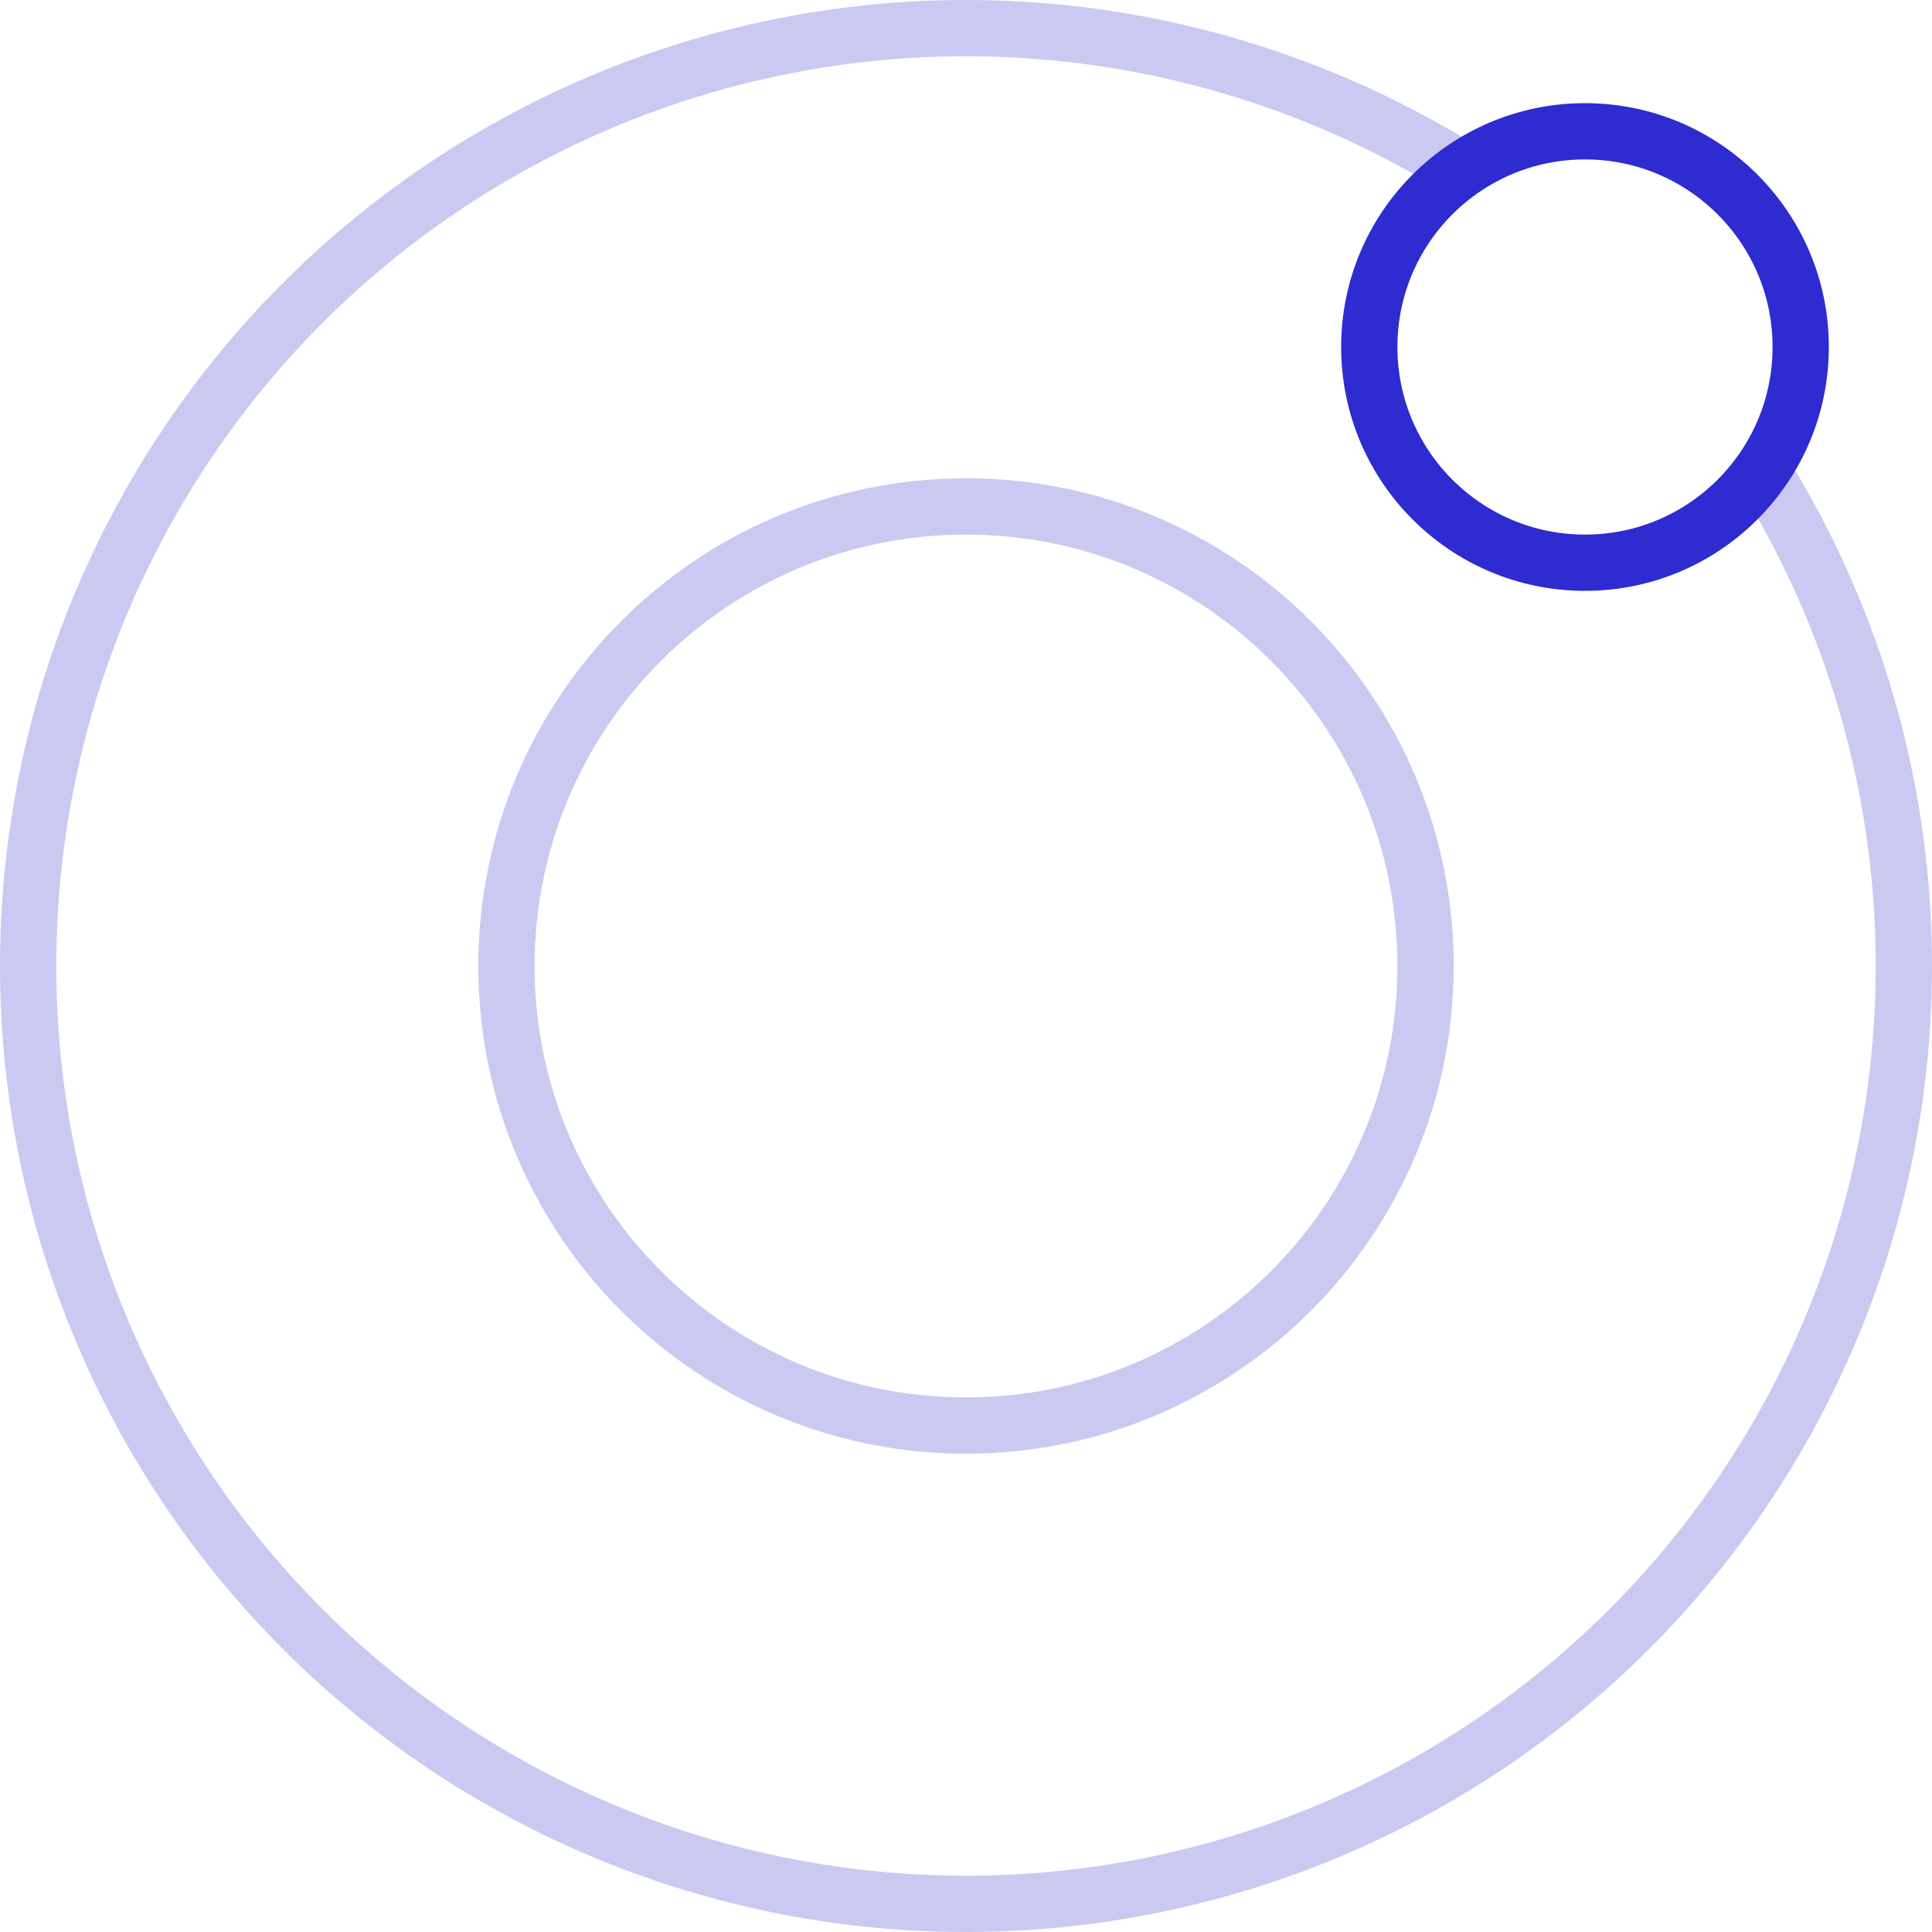
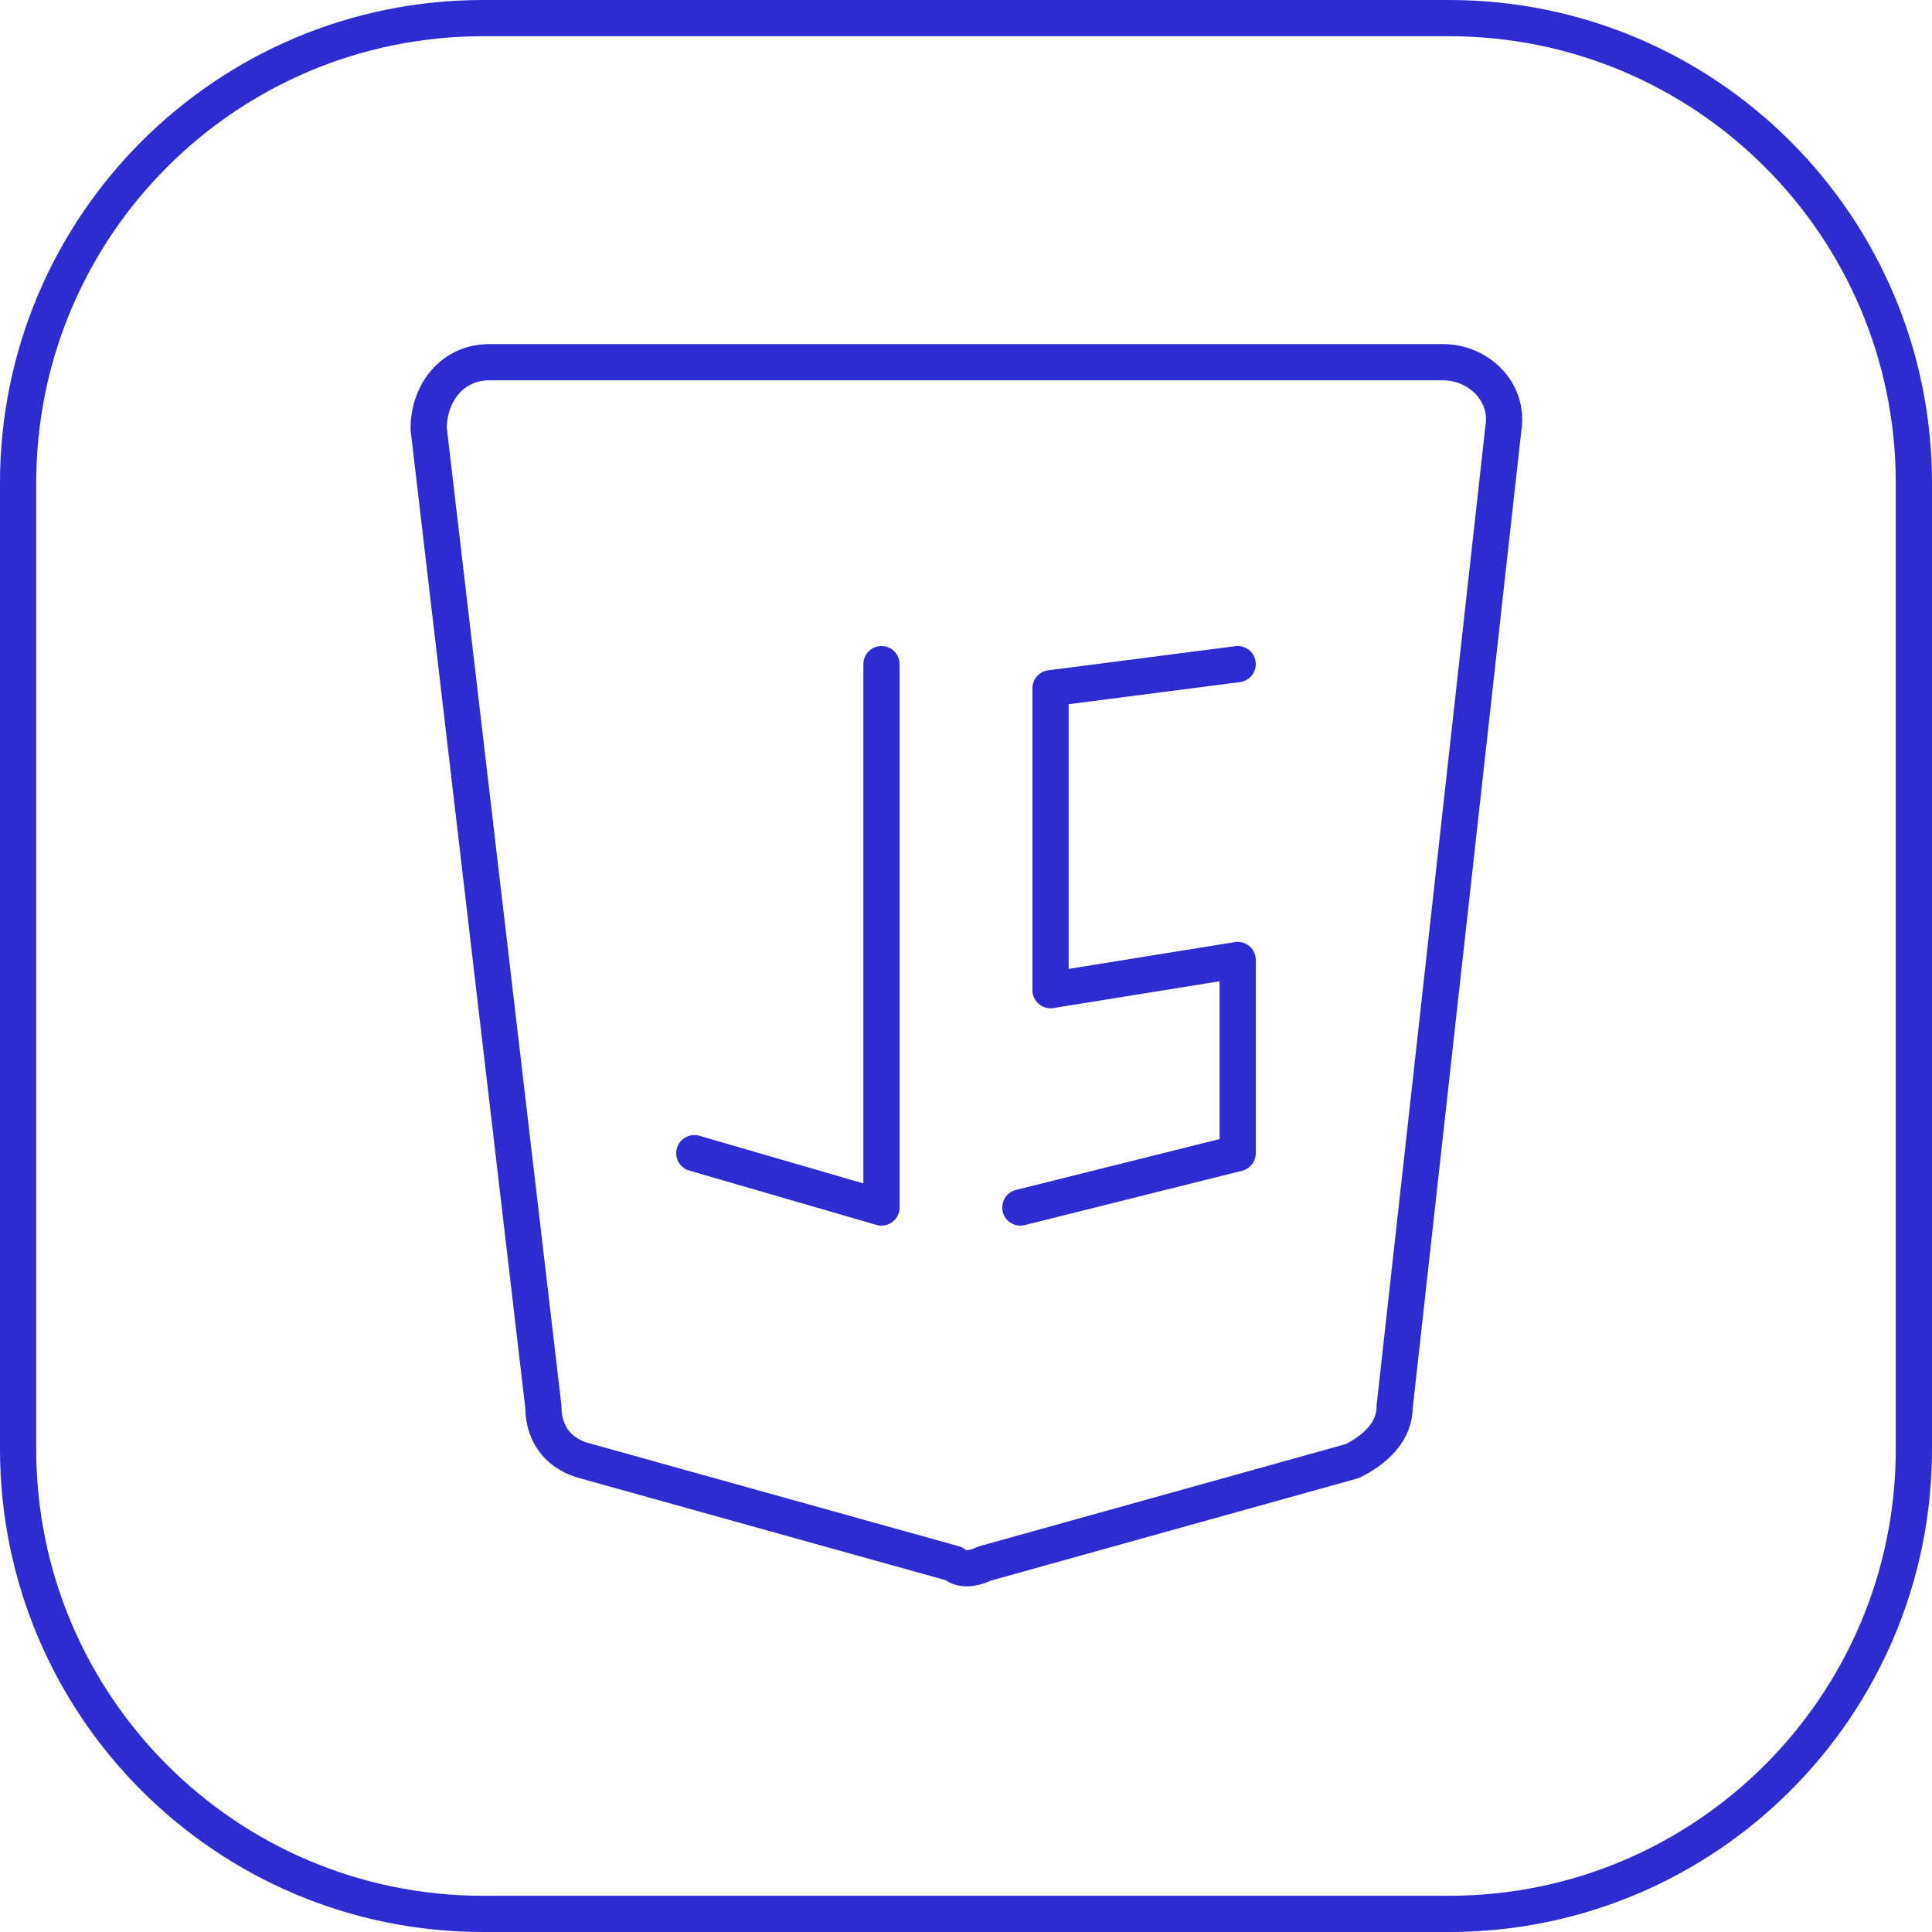
- <svg xmlns="http://www.w3.org/2000/svg" width="103" height="103" viewBox="0 0 103 103" fill="none">
-   <path d="M93.583 24.499C100.241 34.876 102.83 47.347 100.853 59.516C98.876 71.686 92.473 82.696 82.873 90.432C73.273 98.168 61.153 102.085 48.842 101.429C36.53 100.774 24.895 95.593 16.17 86.881C7.446 78.169 2.248 66.541 1.575 54.23C0.901 41.92 4.8 29.794 12.522 20.183C20.245 10.572 31.246 4.153 43.412 2.158C55.579 0.164 68.054 2.735 78.44 9.378" stroke="#9695E7" stroke-opacity="0.5" stroke-width="3" />
-   <circle cx="51.5" cy="51.5" r="24.5" stroke="#9695E7" stroke-opacity="0.5" stroke-width="3" />
-   <circle cx="84.5" cy="18.5" r="11.5" stroke="#2E2BD0" stroke-width="3" />
+ <svg xmlns="http://www.w3.org/2000/svg" width="80" height="80" viewBox="0 0 80 80" fill="none">
+   <rect x="0.75" y="0.75" width="78.5" height="78.5" rx="19.25" stroke="#2E2BD0" stroke-width="1.5" />
+   <path d="M20.25 14.999H59.75C61.25 14.999 62.5 16.25 62.25 17.75L57.75 58.249C57.75 59.249 57 59.999 56 60.499L40.75 64.749C40.25 64.999 39.75 64.999 39.5 64.749L24.25 60.499C23.25 60.249 22.5 59.499 22.5 58.249L17.75 17.75C17.75 16.25 18.75 14.999 20.25 14.999Z" stroke="#2E2BD0" stroke-width="1.5" stroke-miterlimit="10" stroke-linecap="round" stroke-linejoin="round" />
+   <path d="M36.5 27.5V50.001L28.75 47.751" stroke="#2E2BD0" stroke-width="1.5" stroke-miterlimit="10" stroke-linecap="round" stroke-linejoin="round" />
+   <path d="M51.25 27.5L43.5 28.5V41.001L51.25 39.751V47.751L42.25 50.001" stroke="#2E2BD0" stroke-width="1.5" stroke-miterlimit="10" stroke-linecap="round" stroke-linejoin="round" />
</svg>
